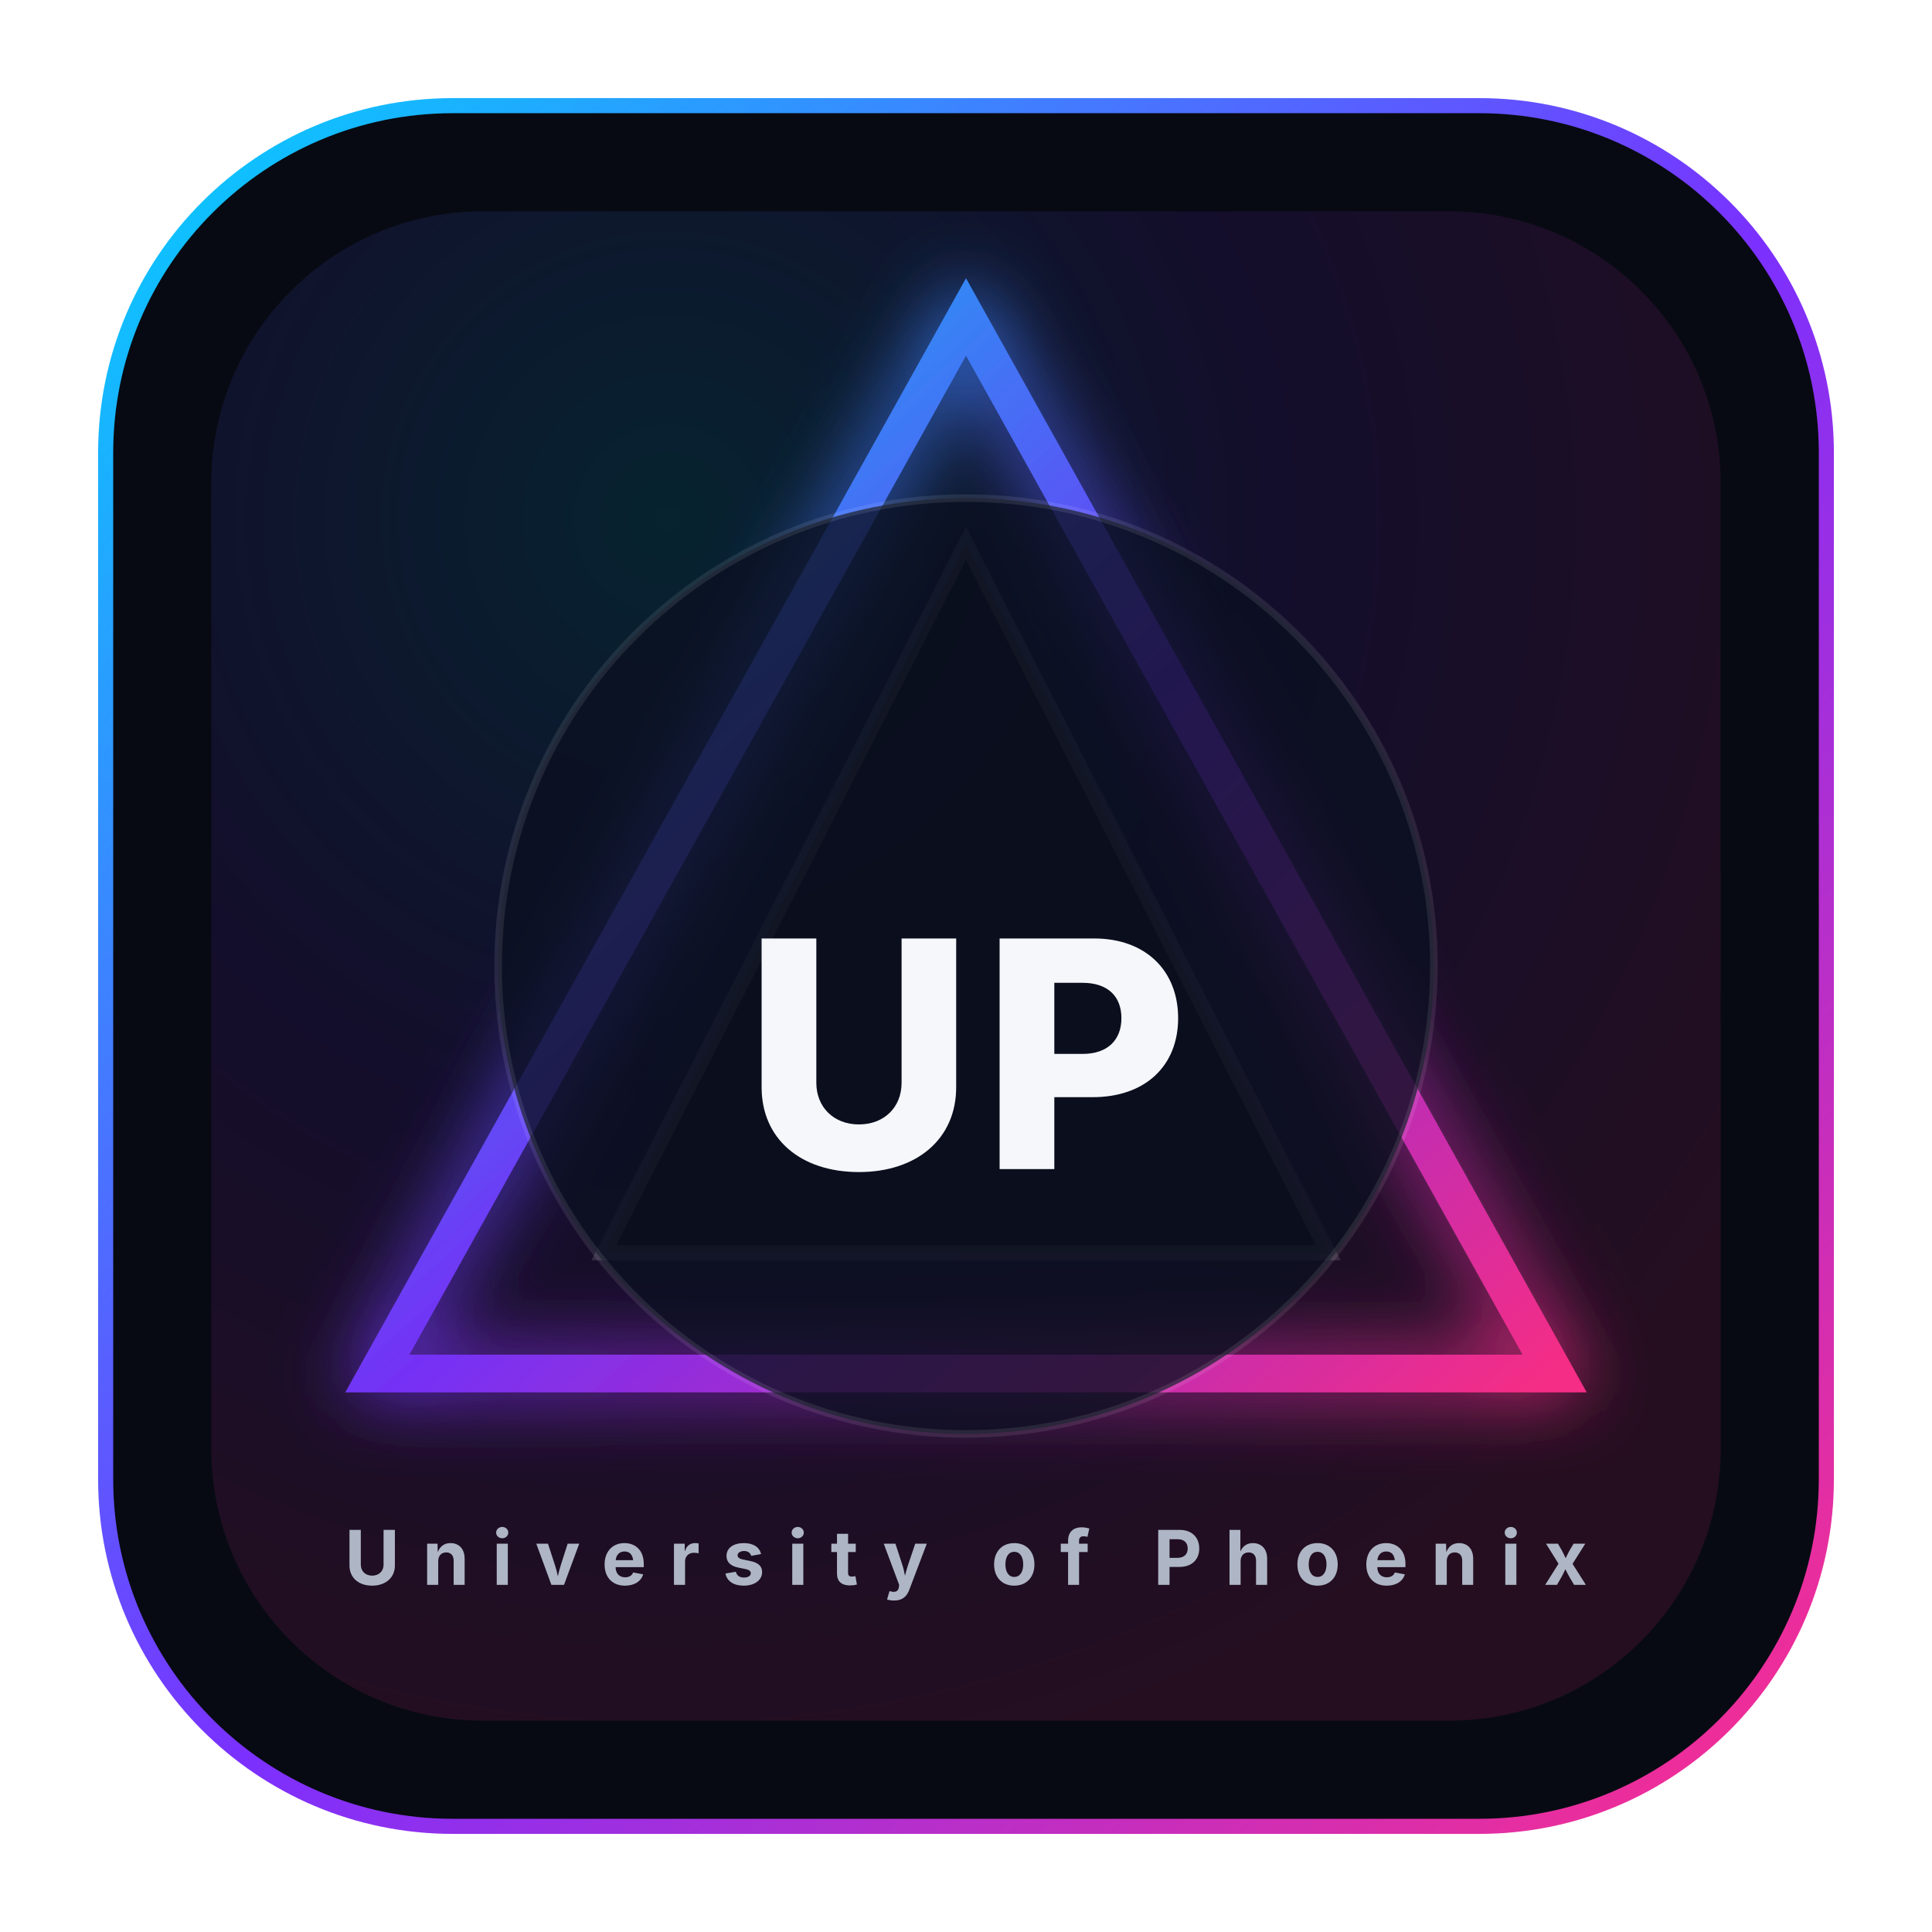
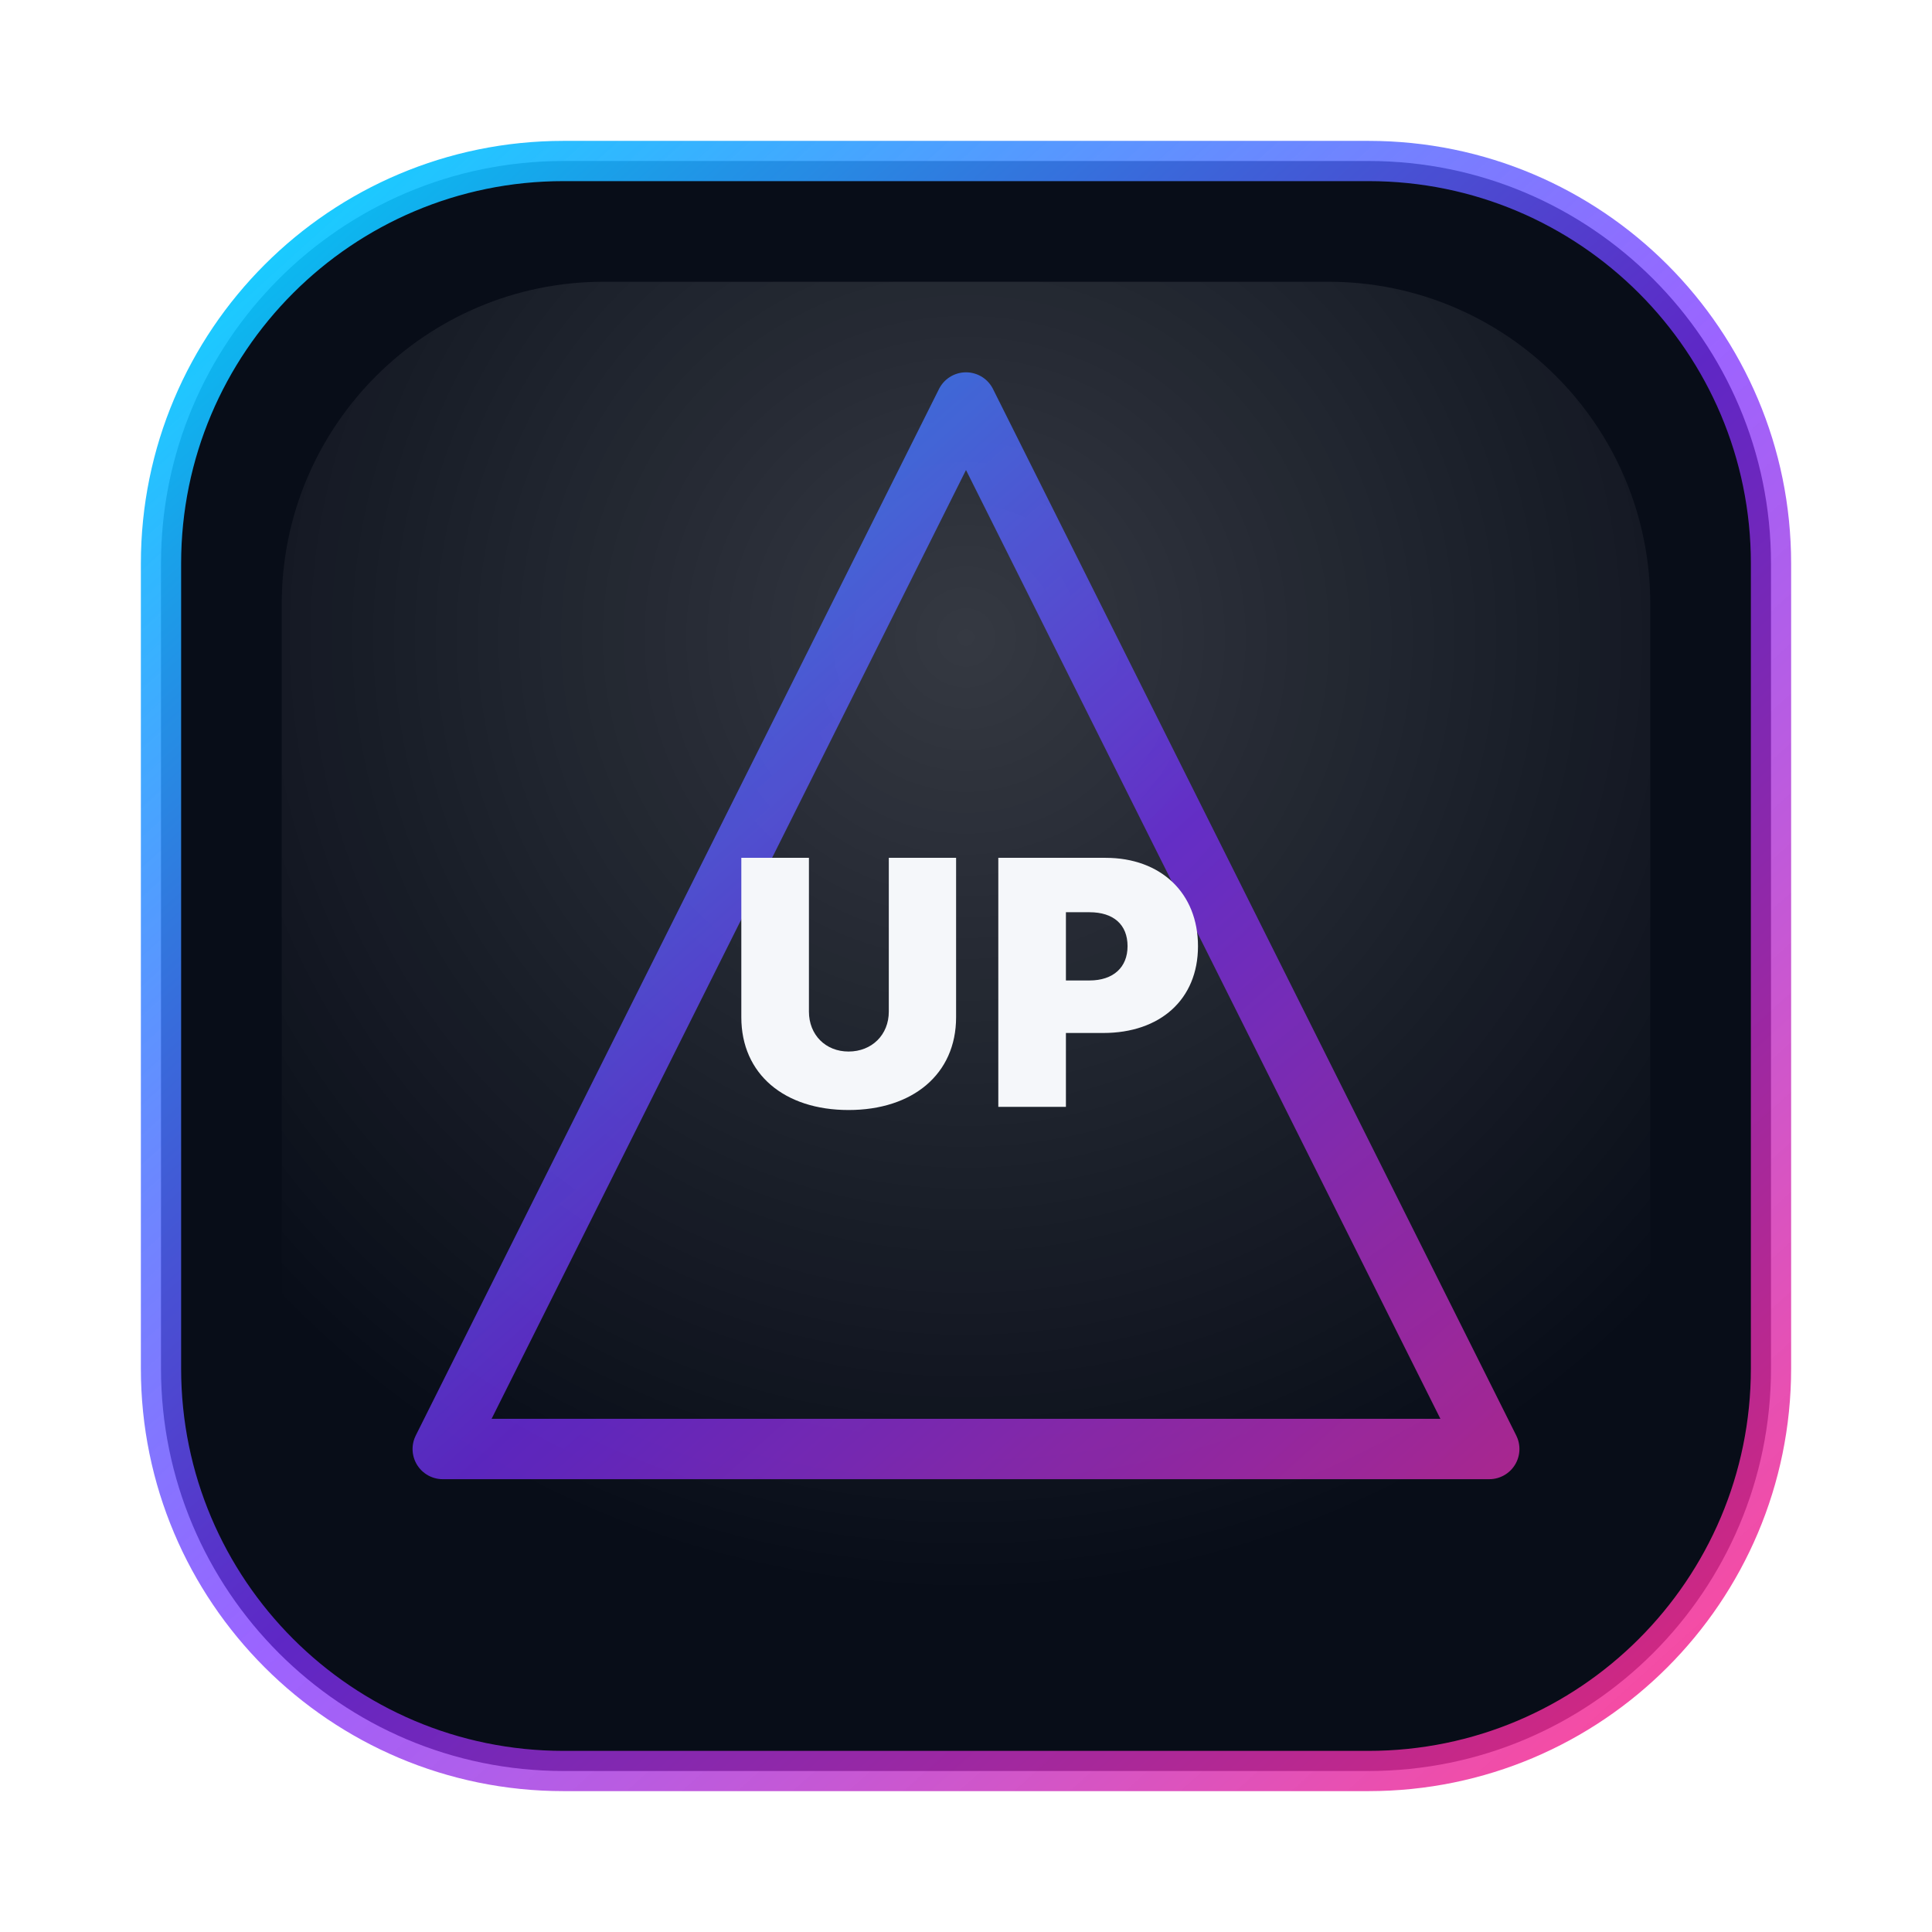
- <svg xmlns="http://www.w3.org/2000/svg" width="256" height="256" viewBox="0 0 256 256" role="img" aria-label="University of Phoenix partner icon">
+ <svg xmlns="http://www.w3.org/2000/svg" width="96" height="96" viewBox="0 0 96 96" role="img" aria-label="UP icon">
  <defs>
-     <radialGradient id="g" cx="30%" cy="20%" r="85%">
-       <stop offset="0%" stop-color="#00D4FF" stop-opacity="0.95" />
-       <stop offset="48%" stop-color="#7B30FF" stop-opacity="0.82" />
-       <stop offset="100%" stop-color="#FF2D8A" stop-opacity="0.92" />
+     <linearGradient id="g" x1="12" y1="8" x2="84" y2="88" gradientUnits="userSpaceOnUse">
+       <stop offset="0" stop-color="#00D4FF" stop-opacity=".95" />
+       <stop offset=".52" stop-color="#7B30FF" stop-opacity=".75" />
+       <stop offset="1" stop-color="#FF2D8A" stop-opacity=".86" />
+     </linearGradient>
+     <radialGradient id="r" cx="50%" cy="26%" r="70%">
+       <stop offset="0" stop-color="#FFFFFF" stop-opacity=".18" />
+       <stop offset="1" stop-color="#FFFFFF" stop-opacity="0" />
    </radialGradient>
-     <linearGradient id="edge" x1="0" x2="1" y1="0" y2="1">
-       <stop offset="0%" stop-color="#00D4FF" />
-       <stop offset="52%" stop-color="#7B30FF" />
-       <stop offset="100%" stop-color="#FF2D8A" />
-     </linearGradient>
-     <filter id="glow">
-       <feGaussianBlur stdDeviation="5" result="blur" />
-       <feMerge>
-         <feMergeNode in="blur" />
-         <feMergeNode in="SourceGraphic" />
-       </feMerge>
-     </filter>
  </defs>
-   <rect x="14" y="14" width="228" height="228" rx="46" fill="#070A12" stroke="url(#edge)" stroke-width="2" />
-   <rect x="28" y="28" width="200" height="200" rx="36" fill="url(#g)" opacity="0.13" />
-   <path d="M128 42 L206 182 H50 Z" fill="none" stroke="url(#edge)" stroke-width="5" filter="url(#glow)" opacity="0.95" />
-   <path d="M128 72 L176 166 H80 Z" fill="#05070B" opacity="0.72" stroke="#F5F7FA" stroke-opacity="0.18" stroke-width="2" />
-   <circle cx="128" cy="128" r="62" fill="#0A1020" opacity="0.78" stroke="#F5F7FA" stroke-opacity="0.12" />
-   <text x="128" y="139" text-anchor="middle" dominant-baseline="middle" font-family="Inter, Segoe UI, Arial, sans-serif" font-size="42" font-weight="800" letter-spacing="1" fill="#F5F7FA">UP</text>
-   <text x="128" y="210" text-anchor="middle" font-family="Inter, Segoe UI, Arial, sans-serif" font-size="10" font-weight="700" letter-spacing="3" fill="#AEB6C5">University of Phoenix</text>
+   <rect x="8" y="8" width="80" height="80" rx="20" fill="#080D18" stroke="url(#g)" stroke-width="2" />
+   <rect x="14" y="14" width="68" height="68" rx="16" fill="url(#r)" />
+   <path d="M48 20 L74 72 H22 Z" fill="none" stroke="url(#g)" stroke-width="3" stroke-linejoin="round" opacity=".95" />
+   <text x="48" y="55" text-anchor="middle" font-family="Inter, Segoe UI, Arial, sans-serif" font-size="17" font-weight="900" fill="#F5F7FA" letter-spacing=".5">UP</text>
</svg>
